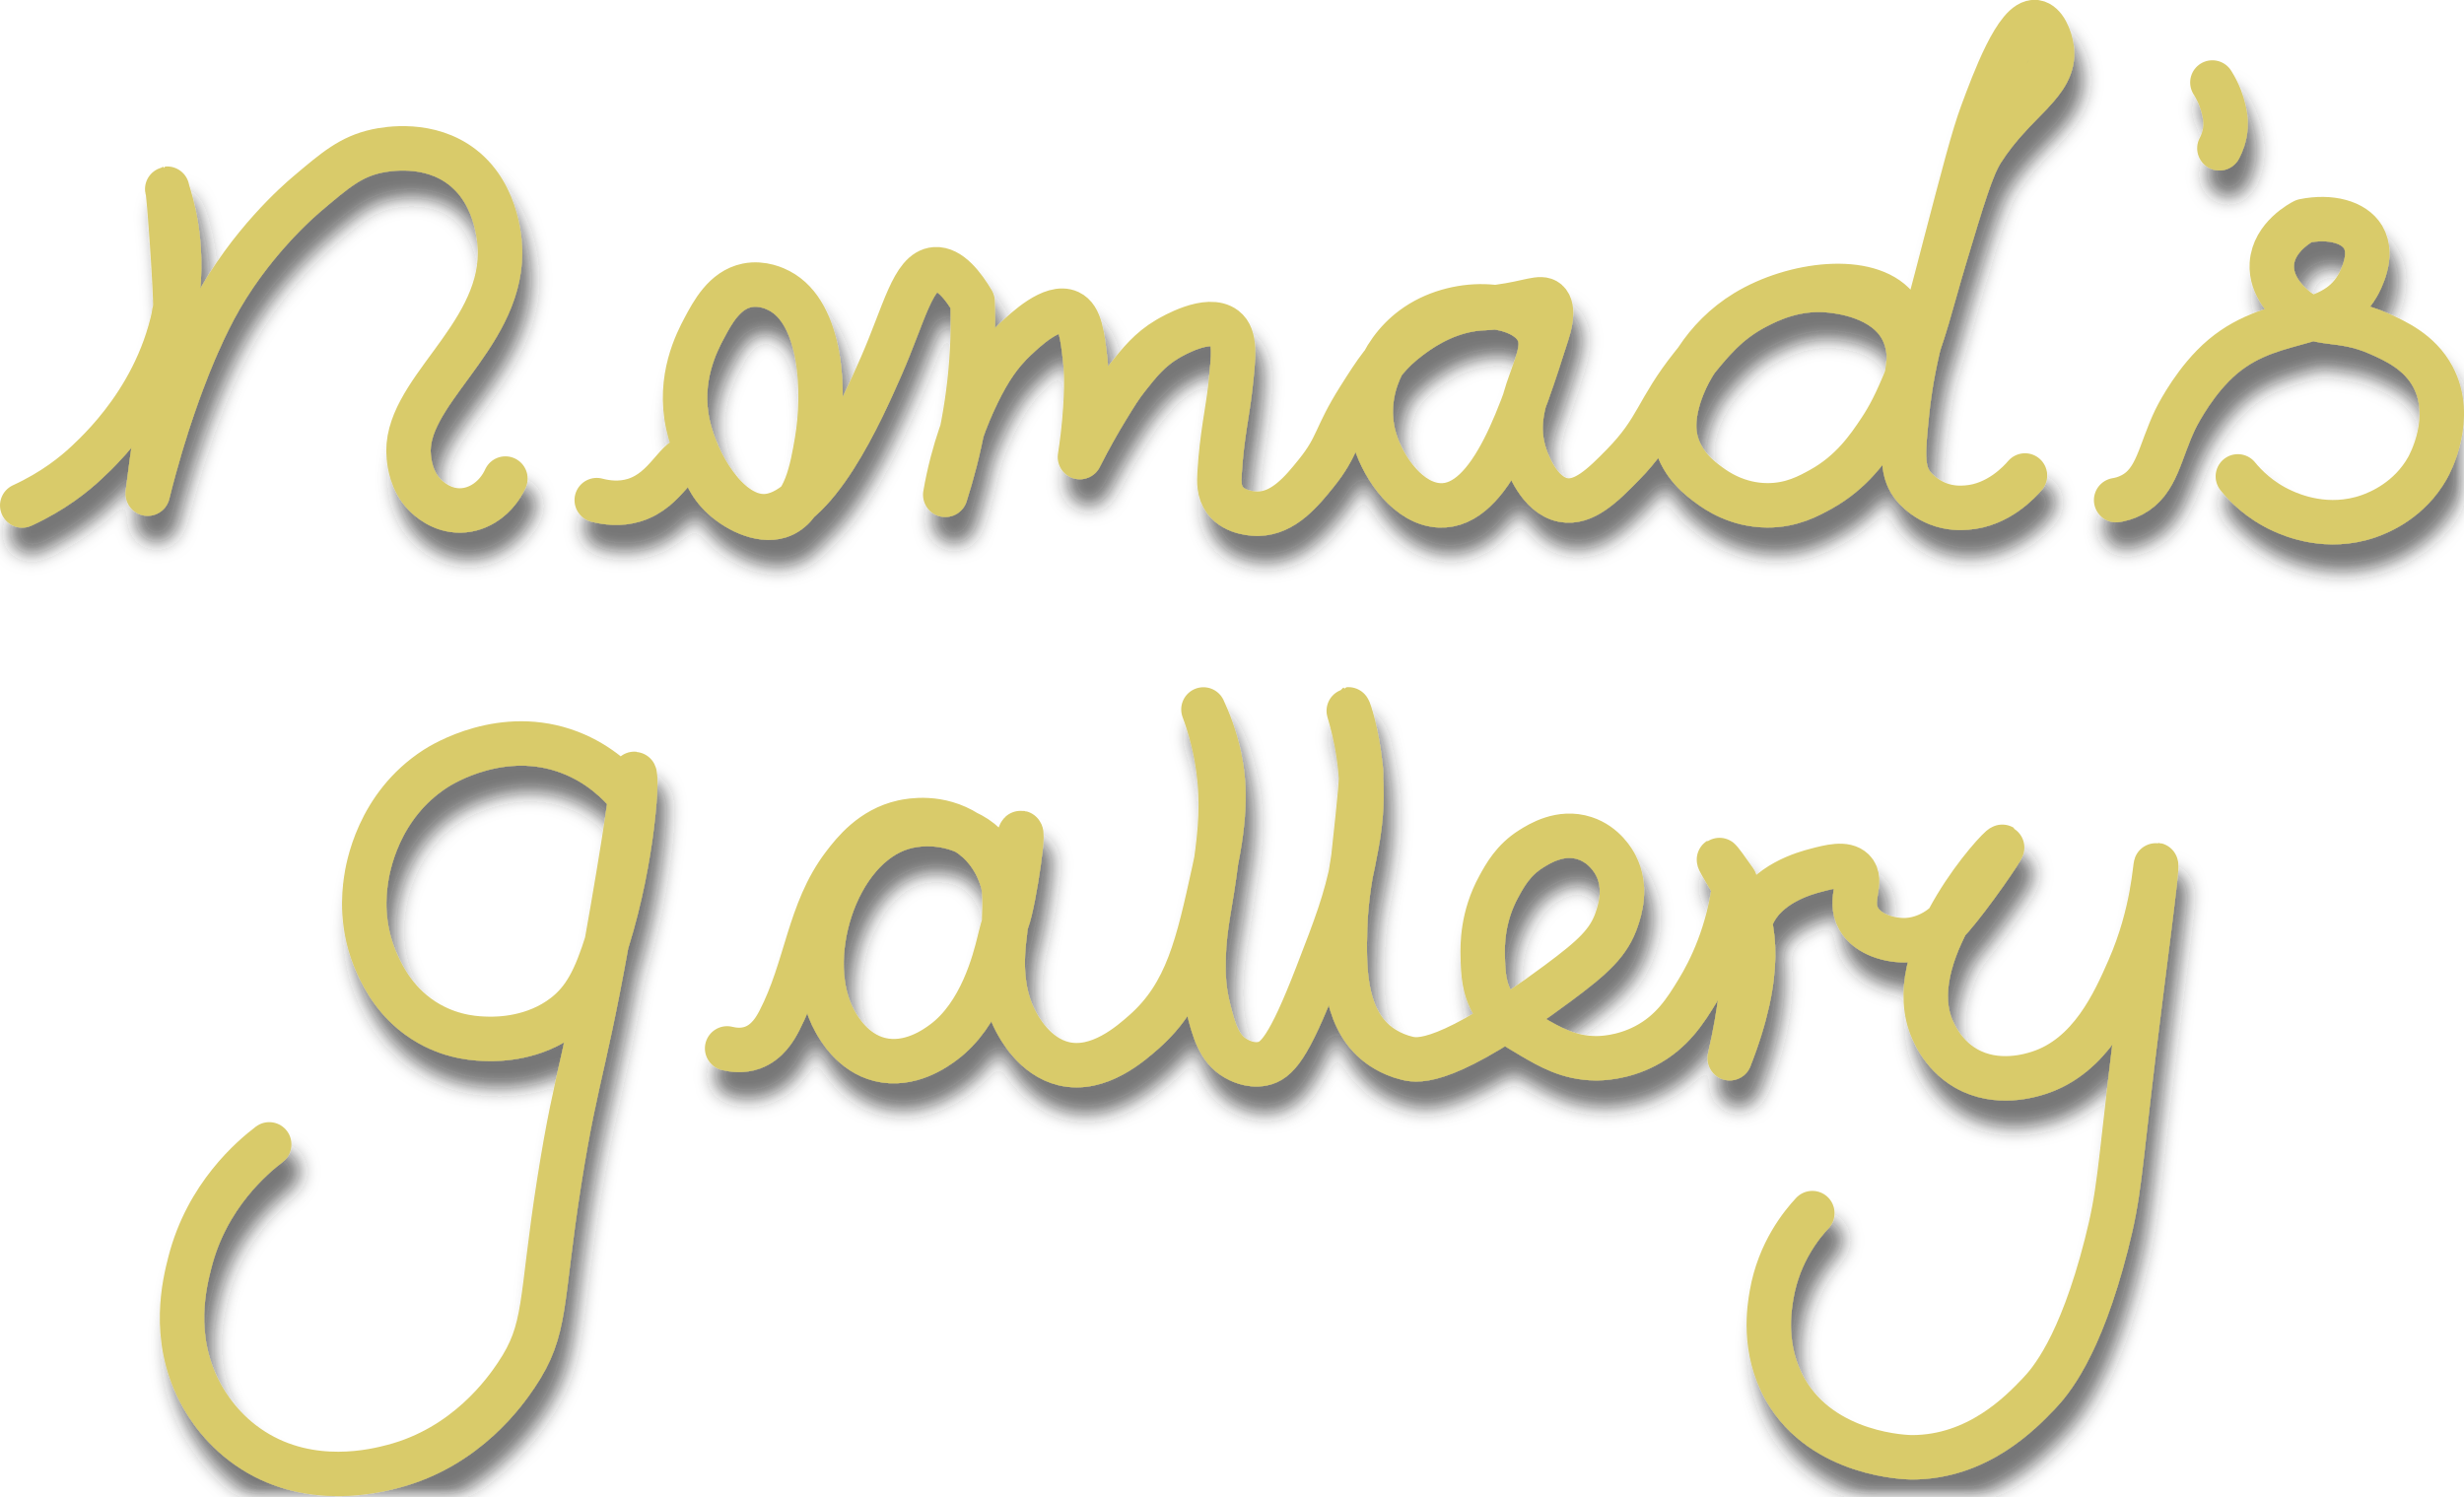
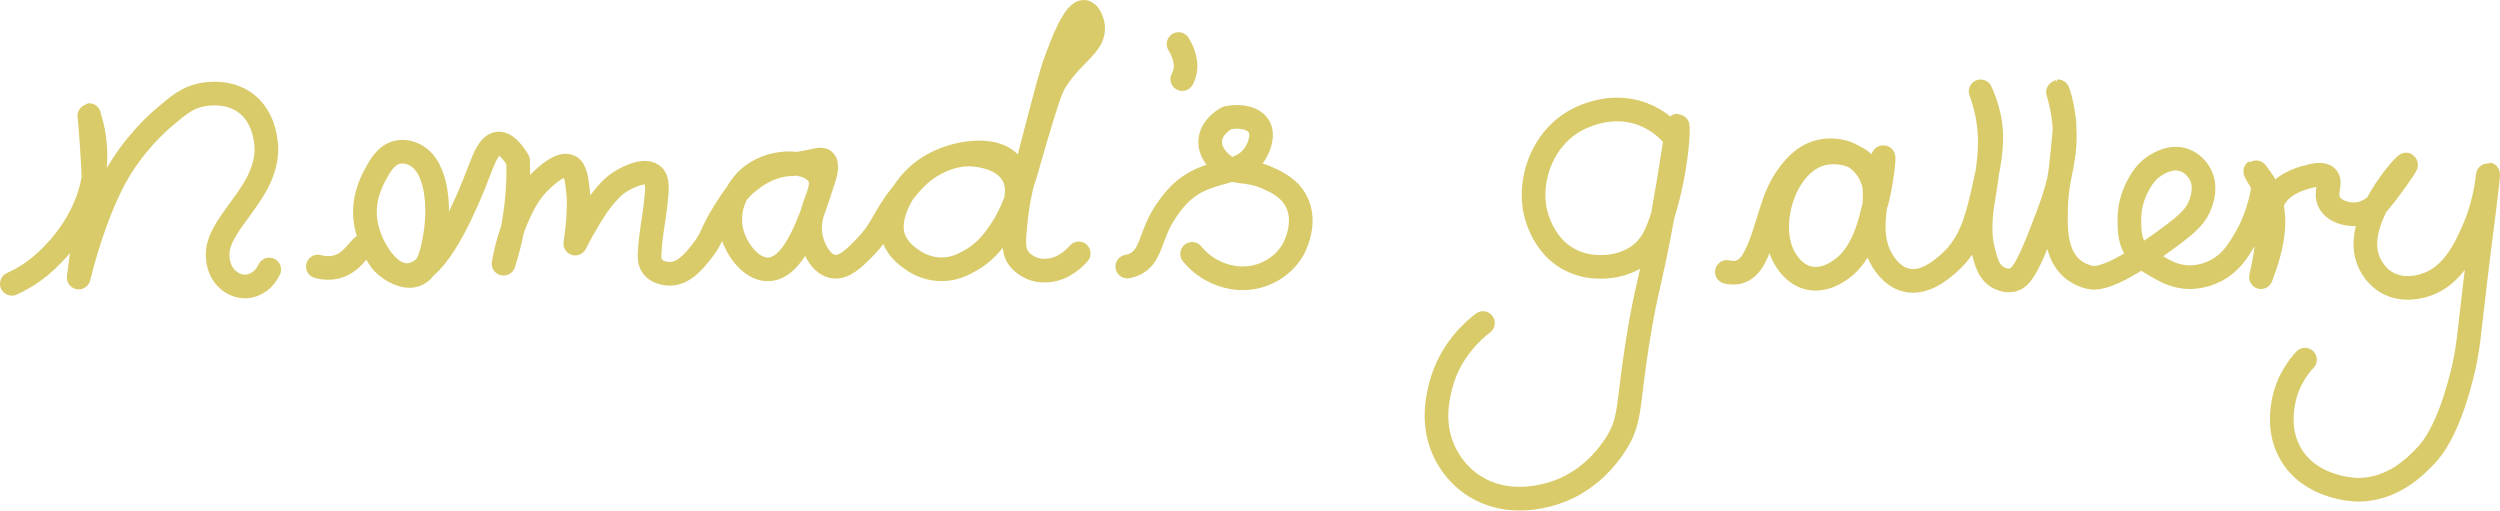
- <svg xmlns="http://www.w3.org/2000/svg" id="Layer_1" data-name="Layer 1" viewBox="0 0 544.82 330.84">
+ <svg xmlns="http://www.w3.org/2000/svg" id="Layer_1" data-name="Layer 1" viewBox="0 0 1037.68 211.88">
  <defs>
    <style>
      .cls-1 {
-         filter: url(#drop-shadow-1);
-       }
- 
-       .cls-2 {
        fill: none;
        stroke: #d9cb6a;
        stroke-linecap: round;
        stroke-linejoin: round;
        stroke-width: 9.82px;
      }
    </style>
-     <filter id="drop-shadow-1" filterUnits="userSpaceOnUse">
-       <feOffset dx="2" dy="6" />
-       <feGaussianBlur result="blur" stdDeviation="2" />
-       <feFlood flood-color="#222622" flood-opacity=".63" />
-       <feComposite in2="blur" operator="in" />
-       <feComposite in="SourceGraphic" />
-     </filter>
  </defs>
-   <g id="Fill" class="cls-1">
-     <path id="STROKE_0d695eb1-ce77-4c68-98a9-8ff854f7b002" data-name="STROKE 0d695eb1-ce77-4c68-98a9-8ff854f7b002" class="cls-2" d="m4.91,111.77c6.95-3.2,11.53-6.95,14.25-9.5,4.01-3.77,19.15-18.12,20.38-40.75.64-11.74-2.77-19.76-2.57-19.8.34-.06,2,24.51,1.76,26.05,0,.01-.08.5-.19,1.18-.05.34-.12.74-.18,1.19-.2,1.28-.41,2.78-1.12,7.68-.43,2.96-.83,5.61-1.21,7.92-.38,2.32-.89,5.66-1.55,10.01-.66,4.36-1.26,8.83-1.82,13.41,1.93-7.8,3.96-14.32,5.69-19.34,2.56-7.45,4.62-12.14,5.26-13.6.68-1.54,2.07-4.66,3.79-7.89,7.63-14.34,18.62-23.88,20.44-25.42,6.39-5.42,9.72-8.24,15.43-9.5,2.35-.52,11.68-2.13,18.99,3.56,8.21,6.38,8.32,17.65,8.31,18.99-.1,19.12-21.64,31.07-20.18,45.11.14,1.38.55,5.27,3.51,8.32.82.84,3.7,3.55,7.88,3.49,4.16-.06,8.04-2.84,9.97-7.06" />
-     <path id="STROKE_ec2950ec-8495-458f-960c-cf4b2e3ac775" data-name="STROKE ec2950ec-8495-458f-960c-cf4b2e3ac775" class="cls-2" d="m131.94,110.59c2.07.54,5.09.99,8.31,0,7.36-2.27,9.43-10.16,13.06-9.5,2.5.46,1.94,4.28,5.94,8.31,3.14,3.17,8.73,6.11,13.06,4.75,5.79-1.82,7.3-10.71,8.31-16.62,1.82-10.67,1.23-28.24-8.31-33.24-.74-.39-3.69-1.88-7.12-1.19-5.02,1.02-7.67,6.05-9.5,9.5-1.56,2.94-5.85,11.06-3.56,21.37,1.91,8.63,8.72,20.07,16.62,20.18,11.47.16,21.89-23.61,26.12-33.24,5.08-11.59,7-21,11.87-21.37,3.29-.25,6.3,3.76,8.31,7.12.09,2.68.1,5.45,0,8.31-.44,13.2-2.93,24.8-6.01,34.44h-.04c1.75-10.06,4.82-17.64,7.23-22.57,2.44-4.99,4.86-8.62,8.31-11.87,2.22-2.09,8.16-7.69,11.87-5.94,2.47,1.17,2.92,5.11,3.56,10.68.1.84.44,4.05,0,10.68-.29,4.38-.77,8.04-1.19,10.68,2.2-4.35,4.27-7.95,5.94-10.68,1.97-3.23,3.02-4.94,4.75-7.12,2.37-2.99,4.77-6.01,8.63-8.28,1.12-.66,9-5.28,12.74-2.4,2.42,1.87,1.96,6.02,1.19,13.06-.59,5.37-1.88,10.74-2.37,18.99-.11,1.87-.19,4.06,1.19,5.94,2.27,3.07,6.82,3.03,7.36,3.02,5.6-.12,9.58-4.93,12.82-8.96,4.89-6.07,4.07-8.04,9.5-16.62,3.58-5.66,5.95-9.42,10.68-13.06,2.18-1.68,7.47-5.66,14.65-6.64,2.03-.28,2.34-.06,5.53-.49,6.79-.91,9.25-2.41,10.68-1.19,1.74,1.49.46,5.68,0,7.12-5.48,17.2-12.27,38.46-23.74,37.99-6.81-.28-12.32-8.09-14.25-14.25-2.92-9.31.9-19.43,8.31-24.93,9.3-6.91,23.5-5.97,27.3,0,4.23,6.63-6.87,15.58-2.37,28.49.37,1.05,2.94,8.45,8.31,9.5,4.58.89,8.83-3.32,13.12-7.7,7.92-8.06,7.52-12.13,15.37-21.98,4.29-5.38,7.86-9.76,14.25-13.06,2.85-1.47,8.85-4.46,16.62-3.56,2.06.24,11.57,1.34,15.43,8.31,2.79,5.03,1.31,10.68,1.19,10.68-.16,0,2.39-9.84-2.37-15.43-6.14-7.2-22.61-5.27-33.24,1.19-9.44,5.74-14.15,14.98-15.43,21.37-.72,3.62-.28,6,0,7.12,1.34,5.38,5.47,8.41,7.44,9.85,1.44,1.06,6.07,4.36,12.75,4.39,5.39.03,9.22-2.09,11.87-3.56,6.8-3.77,10.46-9.15,13.06-13.06,1.91-2.88,3.54-5.94,5.94-11.87,4.11-10.19,5.24-15.88,8.31-26.12,4.04-13.47,6.06-20.21,8.31-23.74,7.26-11.4,16.32-14.83,15.43-22.56-.29-2.56-1.69-5.68-3.56-5.94-4.19-.58-9.32,13.29-11.87,20.18-1.87,5.04-4.01,13.25-8.31,29.68-1.26,4.82-1.85,7.18-3.34,12.76-1.75,6.51-1.99,7.19-2.59,9.8-1.46,6.34-2.08,11.32-2.37,14.25-.83,8.23-1.2,12.4,1.14,15.57,2.04,2.76,5.16,4.04,5.65,4.23,2.8,1.11,5.2.97,6.4.88,6.98-.5,11.71-5.69,12.92-7.1" />
-     <path id="STROKE_c6da758e-edab-476f-8057-e5e3bfbbbd69" data-name="STROKE c6da758e-edab-476f-8057-e5e3bfbbbd69" class="cls-2" d="m489.18,18.24c1.49,2.35,2.16,4.46,2.48,5.84.25,1.07.53,2.31.43,3.95-.13,2.15-.85,3.81-1.36,4.76" />
-     <path id="STROKE_320d7889-b8ca-477b-9b0b-ba15910b4d92" data-name="STROKE 320d7889-b8ca-477b-9b0b-ba15910b4d92" class="cls-2" d="m467.9,110.59c.82-.13,2.14-.43,3.56-1.19,5.49-2.92,6.05-9.4,9.5-16.62,0,0,3.12-6.55,8.31-11.87,11.8-12.12,25.84-6.96,32.05-17.81.51-.89,3.65-6.58,1.19-10.68-2.01-3.34-7.2-4.73-13.06-3.56-.45.22-6.74,3.47-7.12,9.5-.32,5.04,3.7,8.58,4.75,9.5,5.44,4.79,10,1.94,18.99,5.94,3.47,1.55,8.9,3.96,11.87,9.5,4.86,9.08-.73,19.38-1.19,20.18-3.97,7.05-10.51,9.8-13.06,10.68-9.07,3.14-16.86-.22-18.99-1.19-5.07-2.29-8.26-5.64-9.89-7.63" />
-     <path id="STROKE_06194786-924b-480d-a01a-6c390722751b" data-name="STROKE 06194786-924b-480d-a01a-6c390722751b" class="cls-2" d="m139.06,175.88c-2.12-2.56-6.36-6.93-13.06-9.5-14.85-5.7-28.25,2.64-29.68,3.56-12.79,8.26-15.03,21.99-15.43,24.93-.35,2.58-1.27,10.13,2.56,18.41,1.27,2.74,4.3,9.07,11.47,13.11,5.54,3.12,10.7,3.29,13.05,3.33,2.17.04,10.15.02,16.85-5.18,4.43-3.44,6.83-8,9.5-16.62,5.83-18.85,6.63-36.73,5.94-36.8-.28-.03-.29,2.89-3.56,22.56-7.16,43.02-8.94,41.53-13.06,67.67-4.23,26.91-2.6,32.49-9.5,42.74-2.37,3.52-11.01,15.95-27.3,20.18-3.7.96-17.95,4.66-30.87-3.56-6.59-4.19-10.18-9.8-11.87-13.06-6.3-12.11-3.25-24.06-2.11-28.53,3.76-14.76,13.84-23.25,17.54-26.07" />
-     <path id="STROKE_cc2e2b8c-2145-4fac-9738-a1275b2bc393" data-name="STROKE cc2e2b8c-2145-4fac-9738-a1275b2bc393" class="cls-2" d="m160.77,231.83c1.35.33,3.43.62,5.59-.16,3.36-1.2,5.08-4.29,5.94-5.94,6.1-11.76,6.47-24.22,14.25-34.43,2.17-2.85,6.2-7.98,13.06-9.5,1.72-.38,8.09-1.57,14.25,2.37,6.92,4.44,8.14,11.91,8.31,13.06,1.87-8.2,3.17-13.13,3.56-13.06.79.15-2.33,20.27-3.56,20.18-.78-.05,1.8-10.26-3.56-16.62-4.3-5.1-12.75-6.57-18.99-4.75-15.04,4.4-22.55,29.48-14.98,42.9.79,1.41,3.89,6.91,9.87,8.4,6.67,1.66,12.47-2.6,14.05-3.77,8.38-6.17,11.35-18.19,12.35-22.23.35-1.4,1.01-4.34,1.38-4.29.75.1-2.92,11.86,2.25,21.73.75,1.43,4.17,7.95,10.68,9.5,7.71,1.83,14.83-4.49,17.81-7.12,9.47-8.39,11.84-19.23,15.43-35.61,2.79-12.71,2.29-19.64,1.19-24.93-.95-4.57-2.4-8.21-3.56-10.68,1.27,3.4,2.92,8.73,3.56,15.43.74,7.67-.16,14.02-1.19,21.37-1.15,8.16-2.44,12.56-2.35,20.86.01,1.13.07,4.55,1.17,8.81,1.07,4.16,2.19,8.53,5.94,10.68.61.35,3.1,1.78,5.94,1.19,3.1-.65,5.74-3.35,12.08-19.73,4.17-10.77,6.29-16.32,7.92-24.53,1.14-5.71,2.09-10.67,1.85-17.36-.35-9.74-3.01-16.7-2.85-16.74.14-.03,1.89,5.17,2.69,12.79.04.42.07.71.08.77.12,1.78-.11,4.73-1.67,19.02-.21,1.96-1.66,8.6-1.84,15.81-.2,8.07-.47,19.09,6.68,25.22.64.55,3.17,2.63,7.12,3.56,2.39.56,8.79,1.53,33.24-16.62,7.8-5.79,11.32-8.98,13.06-14.25.63-1.9,2.29-6.93-.25-11.82-.43-.83-2.49-4.56-6.87-5.99-5.34-1.75-10.07,1.24-11.87,2.37-3.92,2.47-5.74,5.78-7.12,8.31-3.7,6.73-3.62,13.05-3.56,15.43.09,3.61.18,7.09,2.37,10.68,1.99,3.25,4.59,4.77,8.38,6.99,4.03,2.36,8.23,4.82,14.18,4.88,1.07.01,5.79-.02,10.98-2.71,5.97-3.1,8.94-7.84,11.64-12.28,2.72-4.47,6.8-12.58,8.24-24.18-1.58-2.25-3.42-4.84-3.56-4.75-.2.13,3.4,5.74,4.75,8.31,3.26,6.19,5.04,16.72-2.37,35.61,1.26-5.51,1.96-9.99,2.37-13.06.36-2.66.52-4.52,1.19-9.5.73-5.44,1.09-8.17,1.39-8.86,3.06-7.22,11.88-9.56,14.05-10.13,3.11-.82,6.55-1.73,8.31,0,2.35,2.31-1.18,6.49,1.19,10.68,2.05,3.64,7.19,4.93,10.68,4.75,3.01-.16,5.29-1.43,6.04-1.85,2.02-1.16,3.27-2.53,3.87-3.23,4.06-4.66,11.5-15.36,11.18-15.56-.49-.3-21.55,22.49-16,39,.37,1.11,2.41,6.79,8,10,6.83,3.92,14.37,1.52,16,1,11.52-3.67,16.8-15.72,20-23,5.46-12.45,5.72-23.04,6-23,.41.06-2.65,22.5-5,42-3.17,26.32-3.09,30.63-6,42-5.83,22.81-12.43,30.32-15,33-3.87,4.04-13.4,14-28,14-.81,0-19.6-.3-28-15-5.09-8.91-3.5-18.11-3-21,1.63-9.42,6.73-15.56,9-18" />
+   <g id="Fill">
+     <path id="STROKE_0d695eb1-ce77-4c68-98a9-8ff854f7b002" data-name="STROKE 0d695eb1-ce77-4c68-98a9-8ff854f7b002" class="cls-1" d="m4.91,117.81c6.95-3.2,11.53-6.95,14.25-9.5,4.01-3.77,19.15-18.12,20.38-40.75.64-11.74-2.77-19.76-2.57-19.8.34-.06,2,24.51,1.76,26.05,0,.01-.08.5-.19,1.18-.05.34-.12.74-.18,1.19-.2,1.28-.41,2.78-1.12,7.68-.43,2.96-.83,5.61-1.21,7.92-.38,2.32-.89,5.66-1.55,10.01-.66,4.36-1.26,8.83-1.82,13.41,1.93-7.8,3.96-14.32,5.69-19.34,2.56-7.45,4.62-12.14,5.26-13.6.68-1.54,2.07-4.66,3.79-7.89,7.63-14.34,18.62-23.88,20.44-25.42,6.39-5.42,9.72-8.24,15.43-9.5,2.35-.52,11.68-2.13,18.99,3.56,8.21,6.38,8.32,17.65,8.31,18.99-.1,19.12-21.64,31.07-20.18,45.11.14,1.38.55,5.27,3.51,8.32.82.84,3.7,3.55,7.88,3.49,4.16-.06,8.04-2.84,9.97-7.06" />
+     <path id="STROKE_ec2950ec-8495-458f-960c-cf4b2e3ac775" data-name="STROKE ec2950ec-8495-458f-960c-cf4b2e3ac775" class="cls-1" d="m131.94,110.63c2.07.54,5.09.99,8.31,0,7.36-2.27,9.43-10.16,13.06-9.5,2.5.46,1.94,4.28,5.94,8.31,3.14,3.17,8.73,6.11,13.06,4.75,5.79-1.82,7.3-10.71,8.31-16.62,1.82-10.67,1.23-28.24-8.31-33.24-.74-.39-3.69-1.88-7.12-1.19-5.02,1.02-7.67,6.05-9.5,9.5-1.56,2.94-5.85,11.06-3.56,21.37,1.91,8.63,8.72,20.07,16.62,20.18,11.47.16,21.89-23.61,26.12-33.24,5.08-11.59,7-21,11.87-21.37,3.29-.25,6.3,3.76,8.31,7.12.09,2.68.1,5.45,0,8.31-.44,13.2-2.93,24.8-6.01,34.44h-.04c1.75-10.06,4.82-17.64,7.23-22.57,2.44-4.99,4.86-8.62,8.31-11.87,2.22-2.09,8.16-7.69,11.87-5.94,2.47,1.17,2.92,5.11,3.56,10.68.1.84.44,4.05,0,10.68-.29,4.38-.77,8.04-1.19,10.68,2.2-4.35,4.27-7.95,5.94-10.68,1.97-3.23,3.02-4.94,4.75-7.12,2.37-2.99,4.77-6.01,8.63-8.28,1.12-.66,9-5.28,12.74-2.4,2.42,1.87,1.96,6.02,1.19,13.06-.59,5.37-1.88,10.74-2.37,18.99-.11,1.87-.19,4.06,1.19,5.94,2.27,3.07,6.82,3.03,7.36,3.02,5.6-.12,9.58-4.93,12.82-8.96,4.89-6.07,4.07-8.04,9.5-16.62,3.58-5.66,5.95-9.42,10.68-13.06,2.18-1.68,7.47-5.66,14.65-6.64,2.03-.28,2.34-.06,5.53-.49,6.79-.91,9.25-2.41,10.68-1.19,1.74,1.49.46,5.68,0,7.12-5.48,17.2-12.27,38.46-23.74,37.99-6.81-.28-12.32-8.09-14.25-14.25-2.92-9.31.9-19.43,8.31-24.93,9.3-6.91,23.5-5.97,27.3,0,4.23,6.63-6.87,15.58-2.37,28.49.37,1.05,2.94,8.45,8.31,9.5,4.58.89,8.83-3.32,13.12-7.7,7.92-8.06,7.52-12.13,15.37-21.98,4.29-5.38,7.86-9.76,14.25-13.06,2.85-1.47,8.85-4.46,16.62-3.56,2.06.24,11.57,1.34,15.43,8.31,2.79,5.03,1.31,10.68,1.19,10.68-.16,0,2.39-9.84-2.37-15.43-6.14-7.2-22.61-5.27-33.24,1.19-9.44,5.74-14.15,14.98-15.43,21.37-.72,3.62-.28,6,0,7.12,1.34,5.38,5.47,8.41,7.44,9.85,1.44,1.06,6.07,4.36,12.75,4.39,5.39.03,9.22-2.09,11.87-3.56,6.8-3.77,10.46-9.15,13.06-13.06,1.91-2.88,3.54-5.94,5.94-11.87,4.11-10.19,5.24-15.88,8.31-26.12,4.04-13.47,6.06-20.21,8.31-23.74,7.26-11.4,16.32-14.83,15.43-22.56-.29-2.56-1.69-5.68-3.56-5.94-4.19-.58-9.32,13.29-11.87,20.18-1.87,5.04-4.01,13.25-8.31,29.68-1.26,4.82-1.85,7.18-3.34,12.76-1.75,6.51-1.99,7.19-2.59,9.8-1.46,6.34-2.08,11.32-2.37,14.25-.83,8.23-1.2,12.4,1.14,15.57,2.04,2.76,5.16,4.04,5.65,4.23,2.8,1.11,5.2.97,6.4.88,6.98-.5,11.71-5.69,12.92-7.1" />
+     <path id="STROKE_c6da758e-edab-476f-8057-e5e3bfbbbd69" data-name="STROKE c6da758e-edab-476f-8057-e5e3bfbbbd69" class="cls-1" d="m489.18,18.28c1.49,2.35,2.16,4.46,2.48,5.84.25,1.07.53,2.31.43,3.95-.13,2.15-.85,3.81-1.36,4.76" />
+     <path id="STROKE_320d7889-b8ca-477b-9b0b-ba15910b4d92" data-name="STROKE 320d7889-b8ca-477b-9b0b-ba15910b4d92" class="cls-1" d="m467.9,110.63c.82-.13,2.14-.43,3.56-1.19,5.49-2.92,6.05-9.4,9.5-16.62,0,0,3.12-6.55,8.31-11.87,11.8-12.12,25.84-6.96,32.05-17.81.51-.89,3.65-6.58,1.19-10.68-2.01-3.34-7.2-4.73-13.06-3.56-.45.22-6.74,3.47-7.12,9.5-.32,5.04,3.7,8.58,4.75,9.5,5.44,4.79,10,1.94,18.99,5.94,3.47,1.55,8.9,3.96,11.87,9.5,4.86,9.08-.73,19.38-1.19,20.18-3.97,7.05-10.51,9.8-13.06,10.68-9.07,3.14-16.86-.22-18.99-1.19-5.07-2.29-8.26-5.64-9.89-7.63" />
+     <path id="STROKE_06194786-924b-480d-a01a-6c390722751b" data-name="STROKE 06194786-924b-480d-a01a-6c390722751b" class="cls-1" d="m695.06,56.92c-2.12-2.56-6.36-6.93-13.06-9.5-14.85-5.7-28.25,2.64-29.68,3.56-12.79,8.26-15.03,21.99-15.43,24.93-.35,2.58-1.27,10.13,2.56,18.41,1.27,2.74,4.3,9.07,11.47,13.11,5.54,3.12,10.7,3.29,13.05,3.33,2.17.04,10.15.02,16.85-5.18,4.43-3.44,6.83-8,9.5-16.62,5.83-18.85,6.63-36.73,5.94-36.8-.28-.03-.29,2.89-3.56,22.56-7.16,43.02-8.94,41.53-13.06,67.67-4.23,26.91-2.6,32.49-9.5,42.74-2.37,3.52-11.01,15.95-27.3,20.18-3.7.96-17.95,4.66-30.87-3.56-6.59-4.19-10.18-9.8-11.87-13.06-6.3-12.11-3.25-24.06-2.11-28.53,3.76-14.76,13.84-23.25,17.54-26.07" />
+     <path id="STROKE_cc2e2b8c-2145-4fac-9738-a1275b2bc393" data-name="STROKE cc2e2b8c-2145-4fac-9738-a1275b2bc393" class="cls-1" d="m716.77,112.87c1.35.33,3.43.62,5.59-.16,3.36-1.2,5.08-4.29,5.94-5.94,6.1-11.76,6.47-24.22,14.25-34.43,2.17-2.85,6.2-7.98,13.06-9.5,1.72-.38,8.09-1.57,14.25,2.37,6.92,4.44,8.14,11.91,8.31,13.06,1.87-8.2,3.17-13.13,3.56-13.06.79.15-2.33,20.27-3.56,20.18-.78-.05,1.8-10.26-3.56-16.62-4.3-5.1-12.75-6.57-18.99-4.75-15.04,4.4-22.55,29.48-14.98,42.9.79,1.41,3.89,6.91,9.87,8.4,6.67,1.66,12.47-2.6,14.05-3.77,8.38-6.17,11.35-18.19,12.35-22.23.35-1.4,1.01-4.34,1.38-4.29.75.1-2.92,11.86,2.25,21.73.75,1.43,4.17,7.95,10.68,9.5,7.71,1.83,14.83-4.49,17.81-7.12,9.47-8.39,11.84-19.23,15.43-35.61,2.79-12.71,2.29-19.64,1.19-24.93-.95-4.57-2.4-8.21-3.56-10.68,1.27,3.4,2.92,8.73,3.56,15.43.74,7.67-.16,14.02-1.19,21.37-1.15,8.16-2.44,12.56-2.35,20.86.01,1.13.07,4.55,1.17,8.81,1.07,4.16,2.19,8.53,5.94,10.68.61.35,3.1,1.78,5.94,1.19,3.1-.65,5.74-3.35,12.08-19.73,4.17-10.77,6.29-16.32,7.92-24.53,1.14-5.71,2.09-10.67,1.85-17.36-.35-9.74-3.01-16.7-2.85-16.74.14-.03,1.89,5.17,2.69,12.79.04.42.07.71.08.77.12,1.78-.11,4.73-1.67,19.02-.21,1.96-1.66,8.6-1.84,15.81-.2,8.07-.47,19.09,6.68,25.22.64.55,3.17,2.63,7.12,3.56,2.39.56,8.79,1.53,33.24-16.62,7.8-5.79,11.32-8.98,13.06-14.25.63-1.9,2.29-6.93-.25-11.82-.43-.83-2.49-4.56-6.87-5.99-5.34-1.75-10.07,1.24-11.87,2.37-3.92,2.47-5.74,5.78-7.12,8.31-3.7,6.73-3.62,13.05-3.56,15.43.09,3.61.18,7.09,2.37,10.68,1.99,3.25,4.59,4.77,8.38,6.99,4.03,2.36,8.23,4.82,14.18,4.88,1.07,0,5.79-.02,10.98-2.71,5.97-3.1,8.94-7.84,11.64-12.28,2.72-4.47,6.8-12.58,8.24-24.18-1.58-2.25-3.42-4.84-3.56-4.75-.2.13,3.4,5.74,4.75,8.31,3.26,6.19,5.04,16.72-2.37,35.61,1.26-5.51,1.96-9.99,2.37-13.06.36-2.66.52-4.52,1.19-9.5.73-5.44,1.09-8.17,1.39-8.86,3.06-7.22,11.88-9.56,14.05-10.13,3.11-.82,6.55-1.73,8.31,0,2.35,2.31-1.18,6.49,1.19,10.68,2.05,3.64,7.19,4.93,10.68,4.75,3.01-.16,5.29-1.43,6.04-1.85,2.02-1.16,3.27-2.53,3.87-3.23,4.06-4.66,11.5-15.36,11.18-15.56-.49-.3-21.55,22.49-16,39,.37,1.11,2.41,6.79,8,10,6.83,3.92,14.37,1.52,16,1,11.52-3.67,16.8-15.72,20-23,5.46-12.45,5.72-23.04,6-23,.41.06-2.65,22.5-5,42-3.17,26.32-3.09,30.63-6,42-5.83,22.81-12.43,30.32-15,33-3.87,4.04-13.4,14-28,14-.81,0-19.6-.3-28-15-5.09-8.91-3.5-18.11-3-21,1.63-9.42,6.73-15.56,9-18" />
  </g>
</svg>
